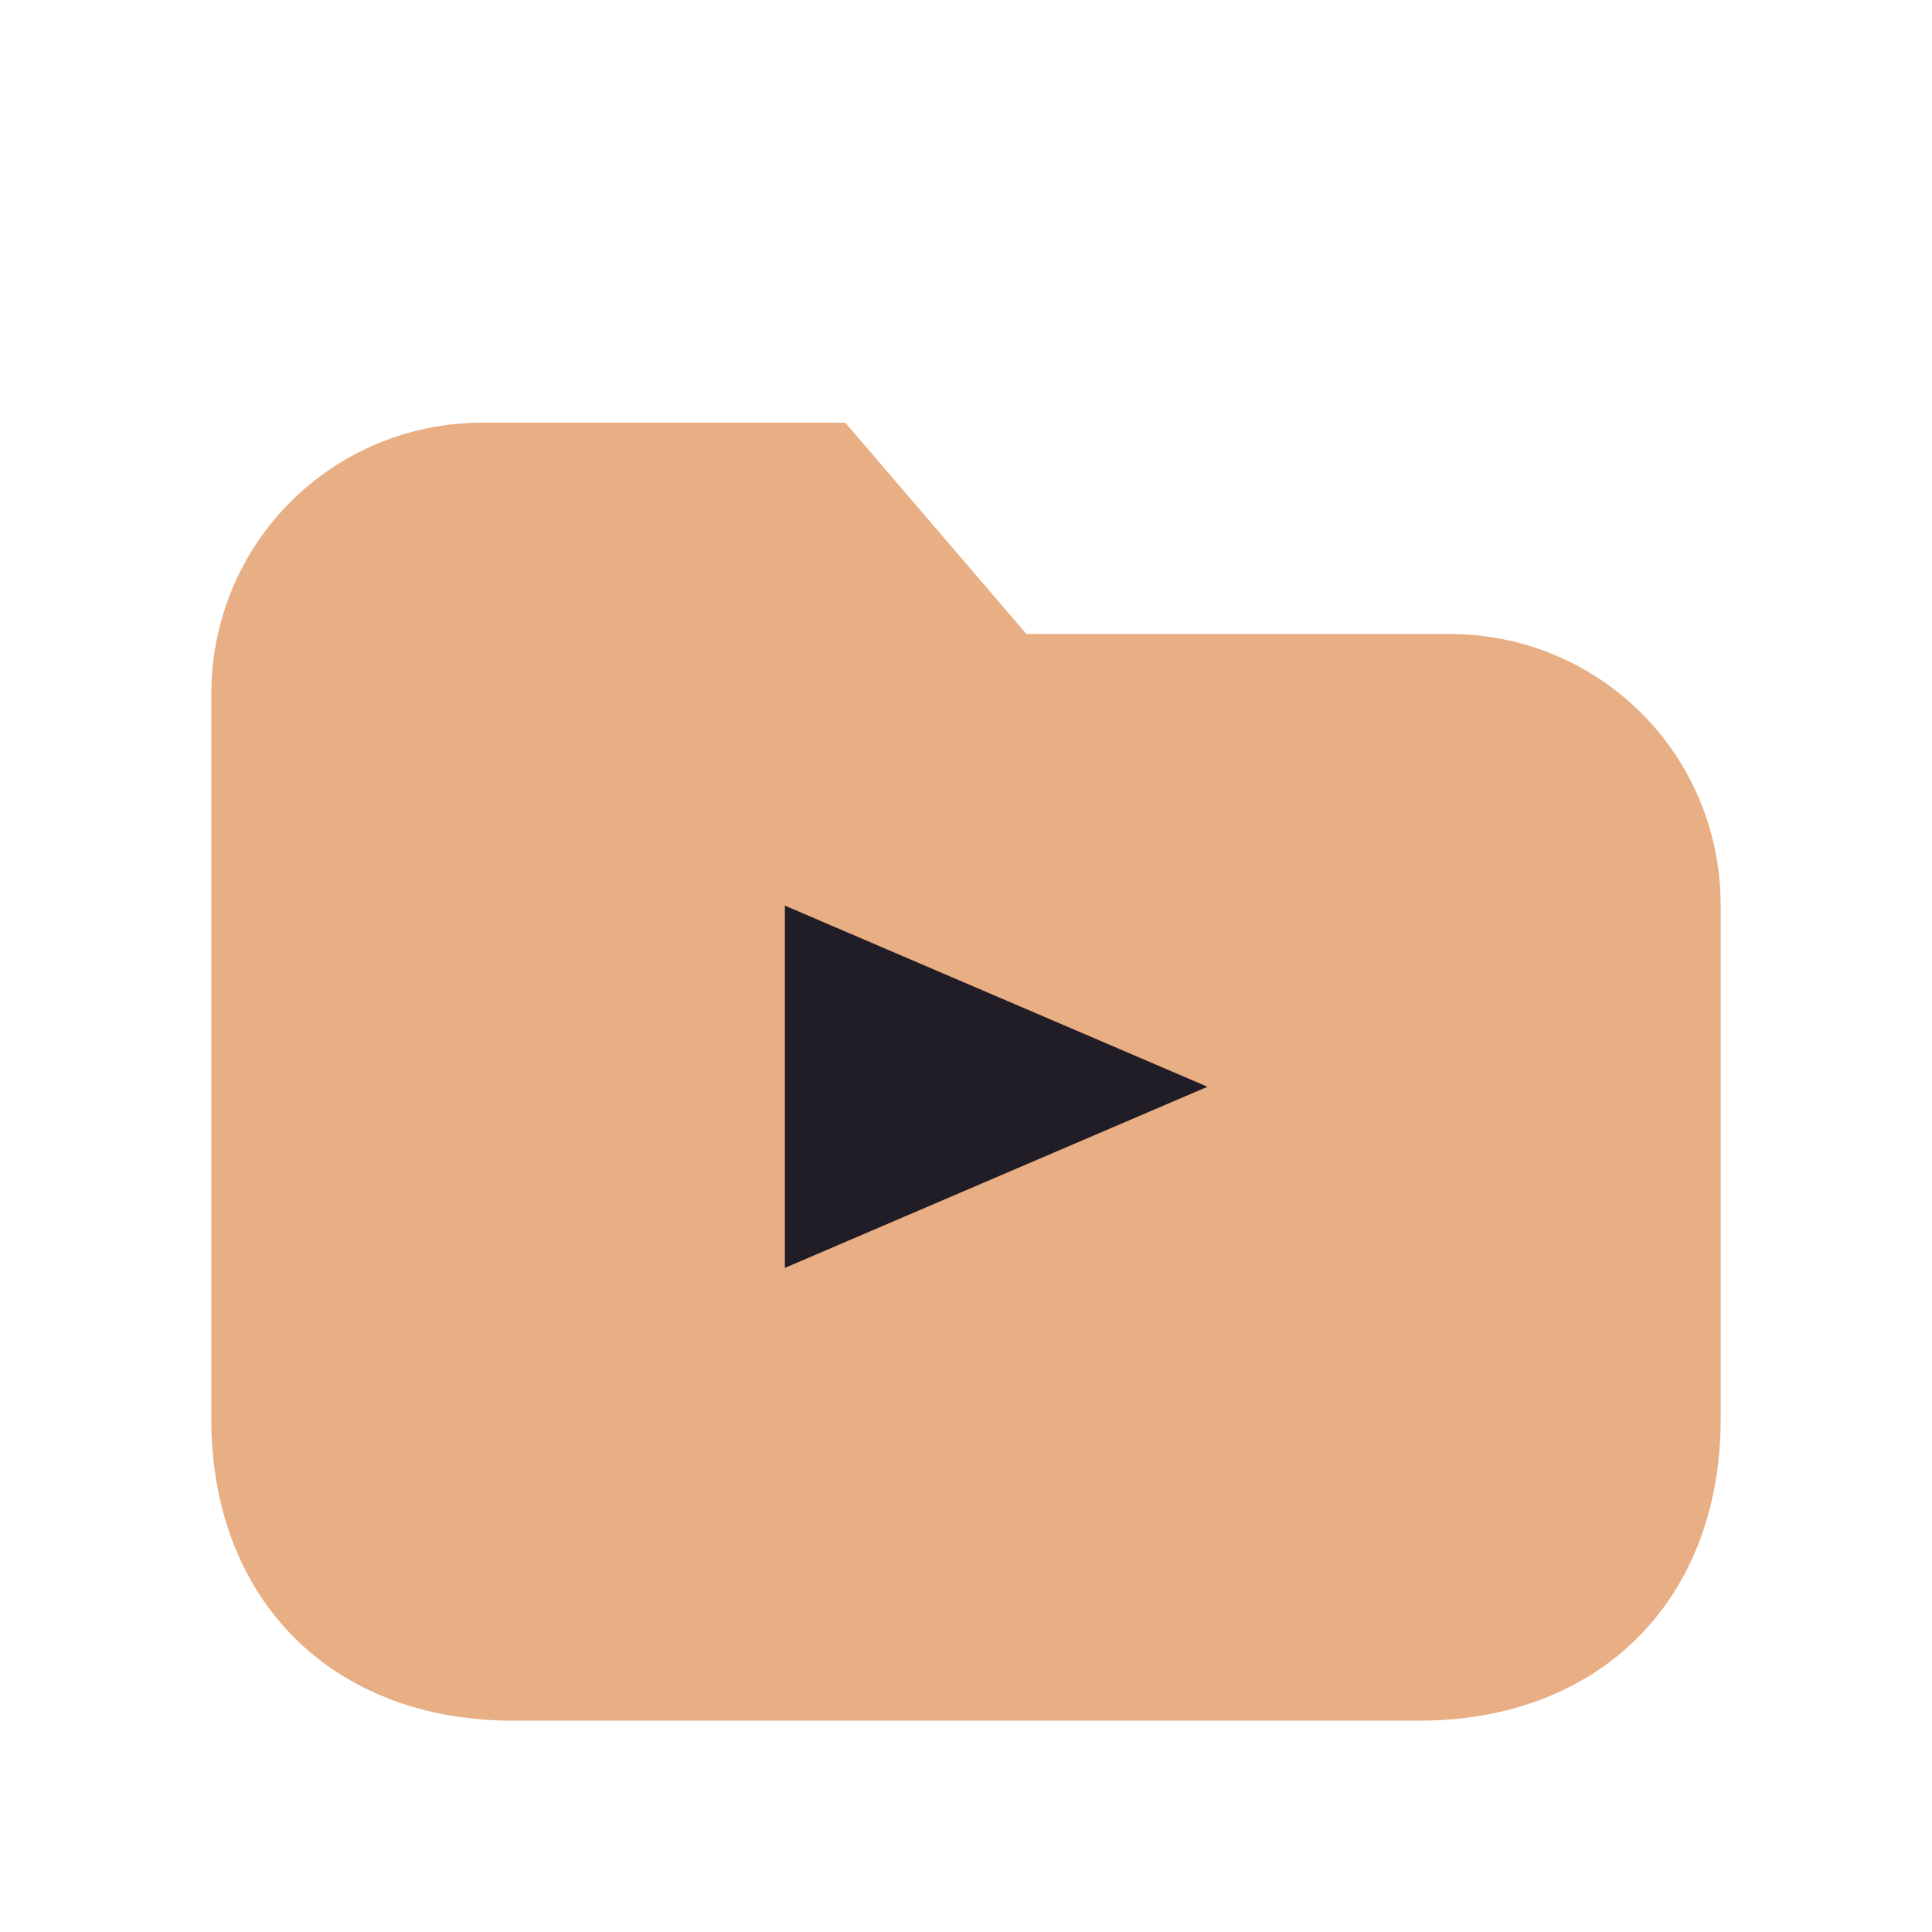
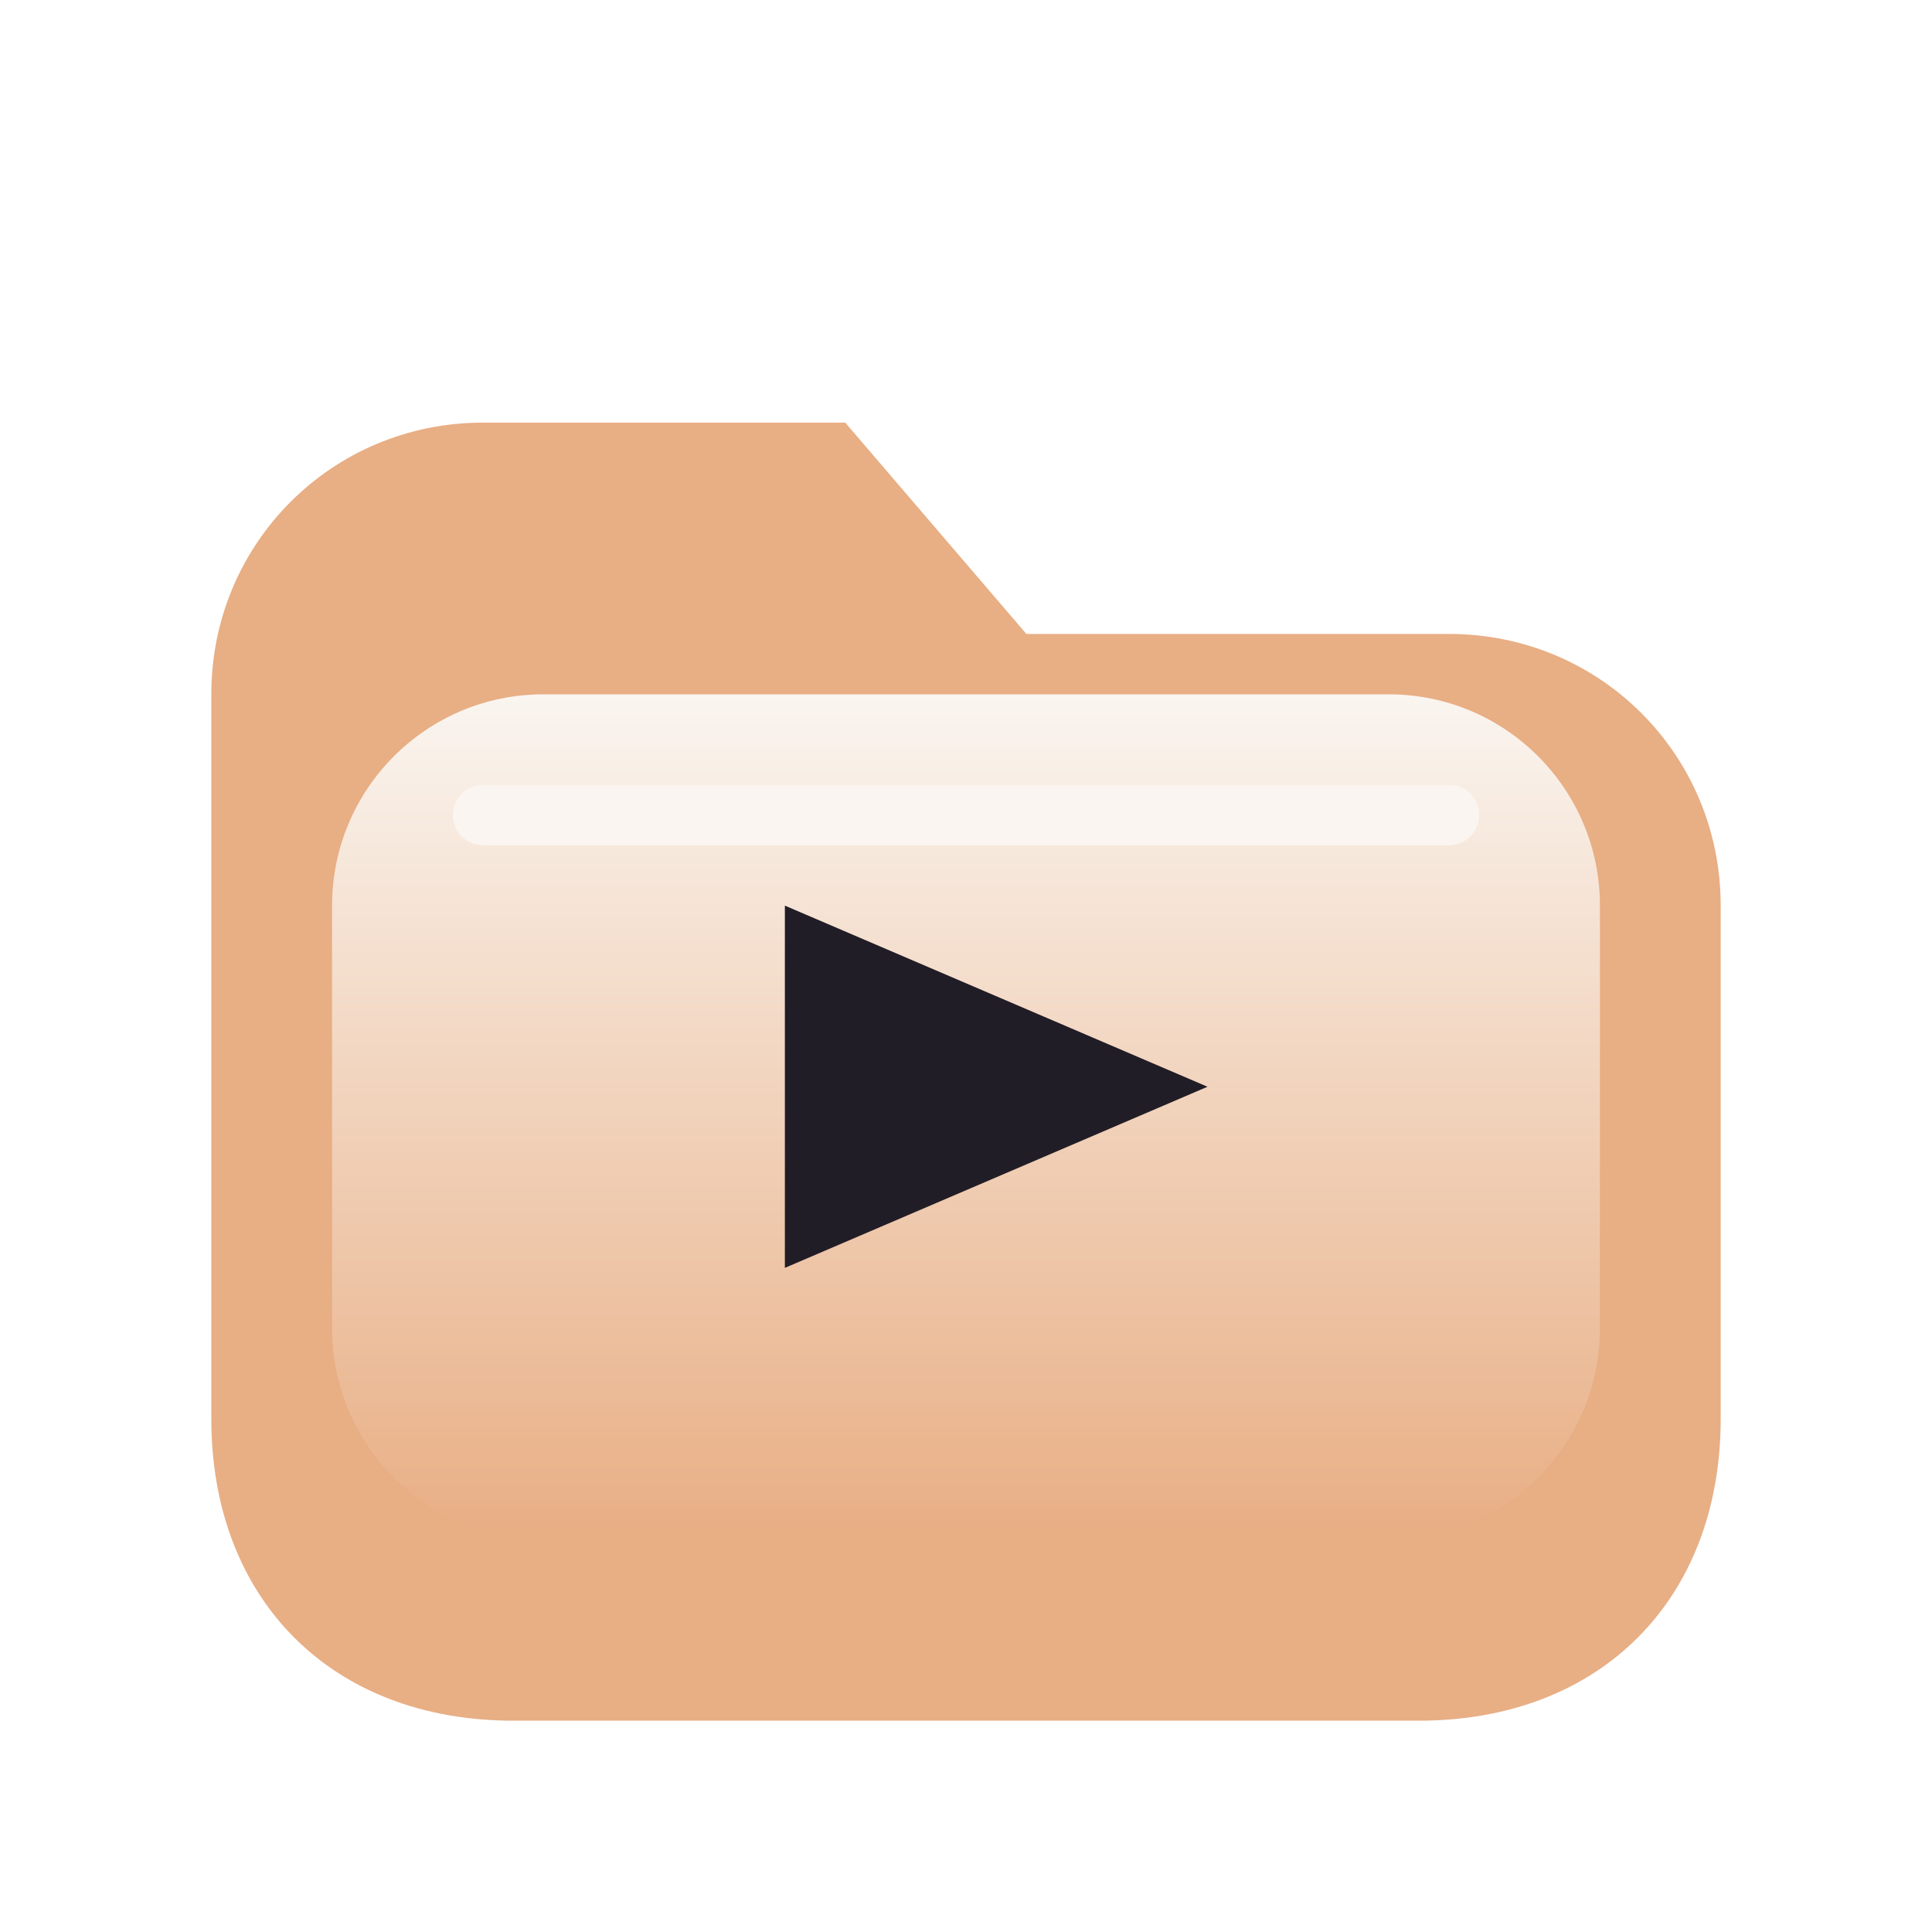
<svg xmlns="http://www.w3.org/2000/svg" viewBox="0 0 64 64">
+   <defs>
+     <linearGradient id="folder-material" x2="0" y2="1">
+       <stop stop-color="#FAF5F0" />
+       <stop offset="1" stop-color="#E8AE84" />
+     </linearGradient>
+   </defs>
  <path d="M7 23c0-5 4-9 9-9h12l6 7h14c5 0 9 4 9 9v17c0 6-4 10-10 10H17c-6 0-10-4-10-10V23z" fill="#E8AE84" />
+   <rect x="11" y="23" width="42" height="28" rx="7" fill="url(#folder-material)" />
+   <path d="M16 27h32" fill="none" stroke="#FAF5F0" stroke-width="2" stroke-linecap="round" stroke-linejoin="round" />
  <path d="M26 30 40 36 26 42z" fill="#211D27" />
</svg>
